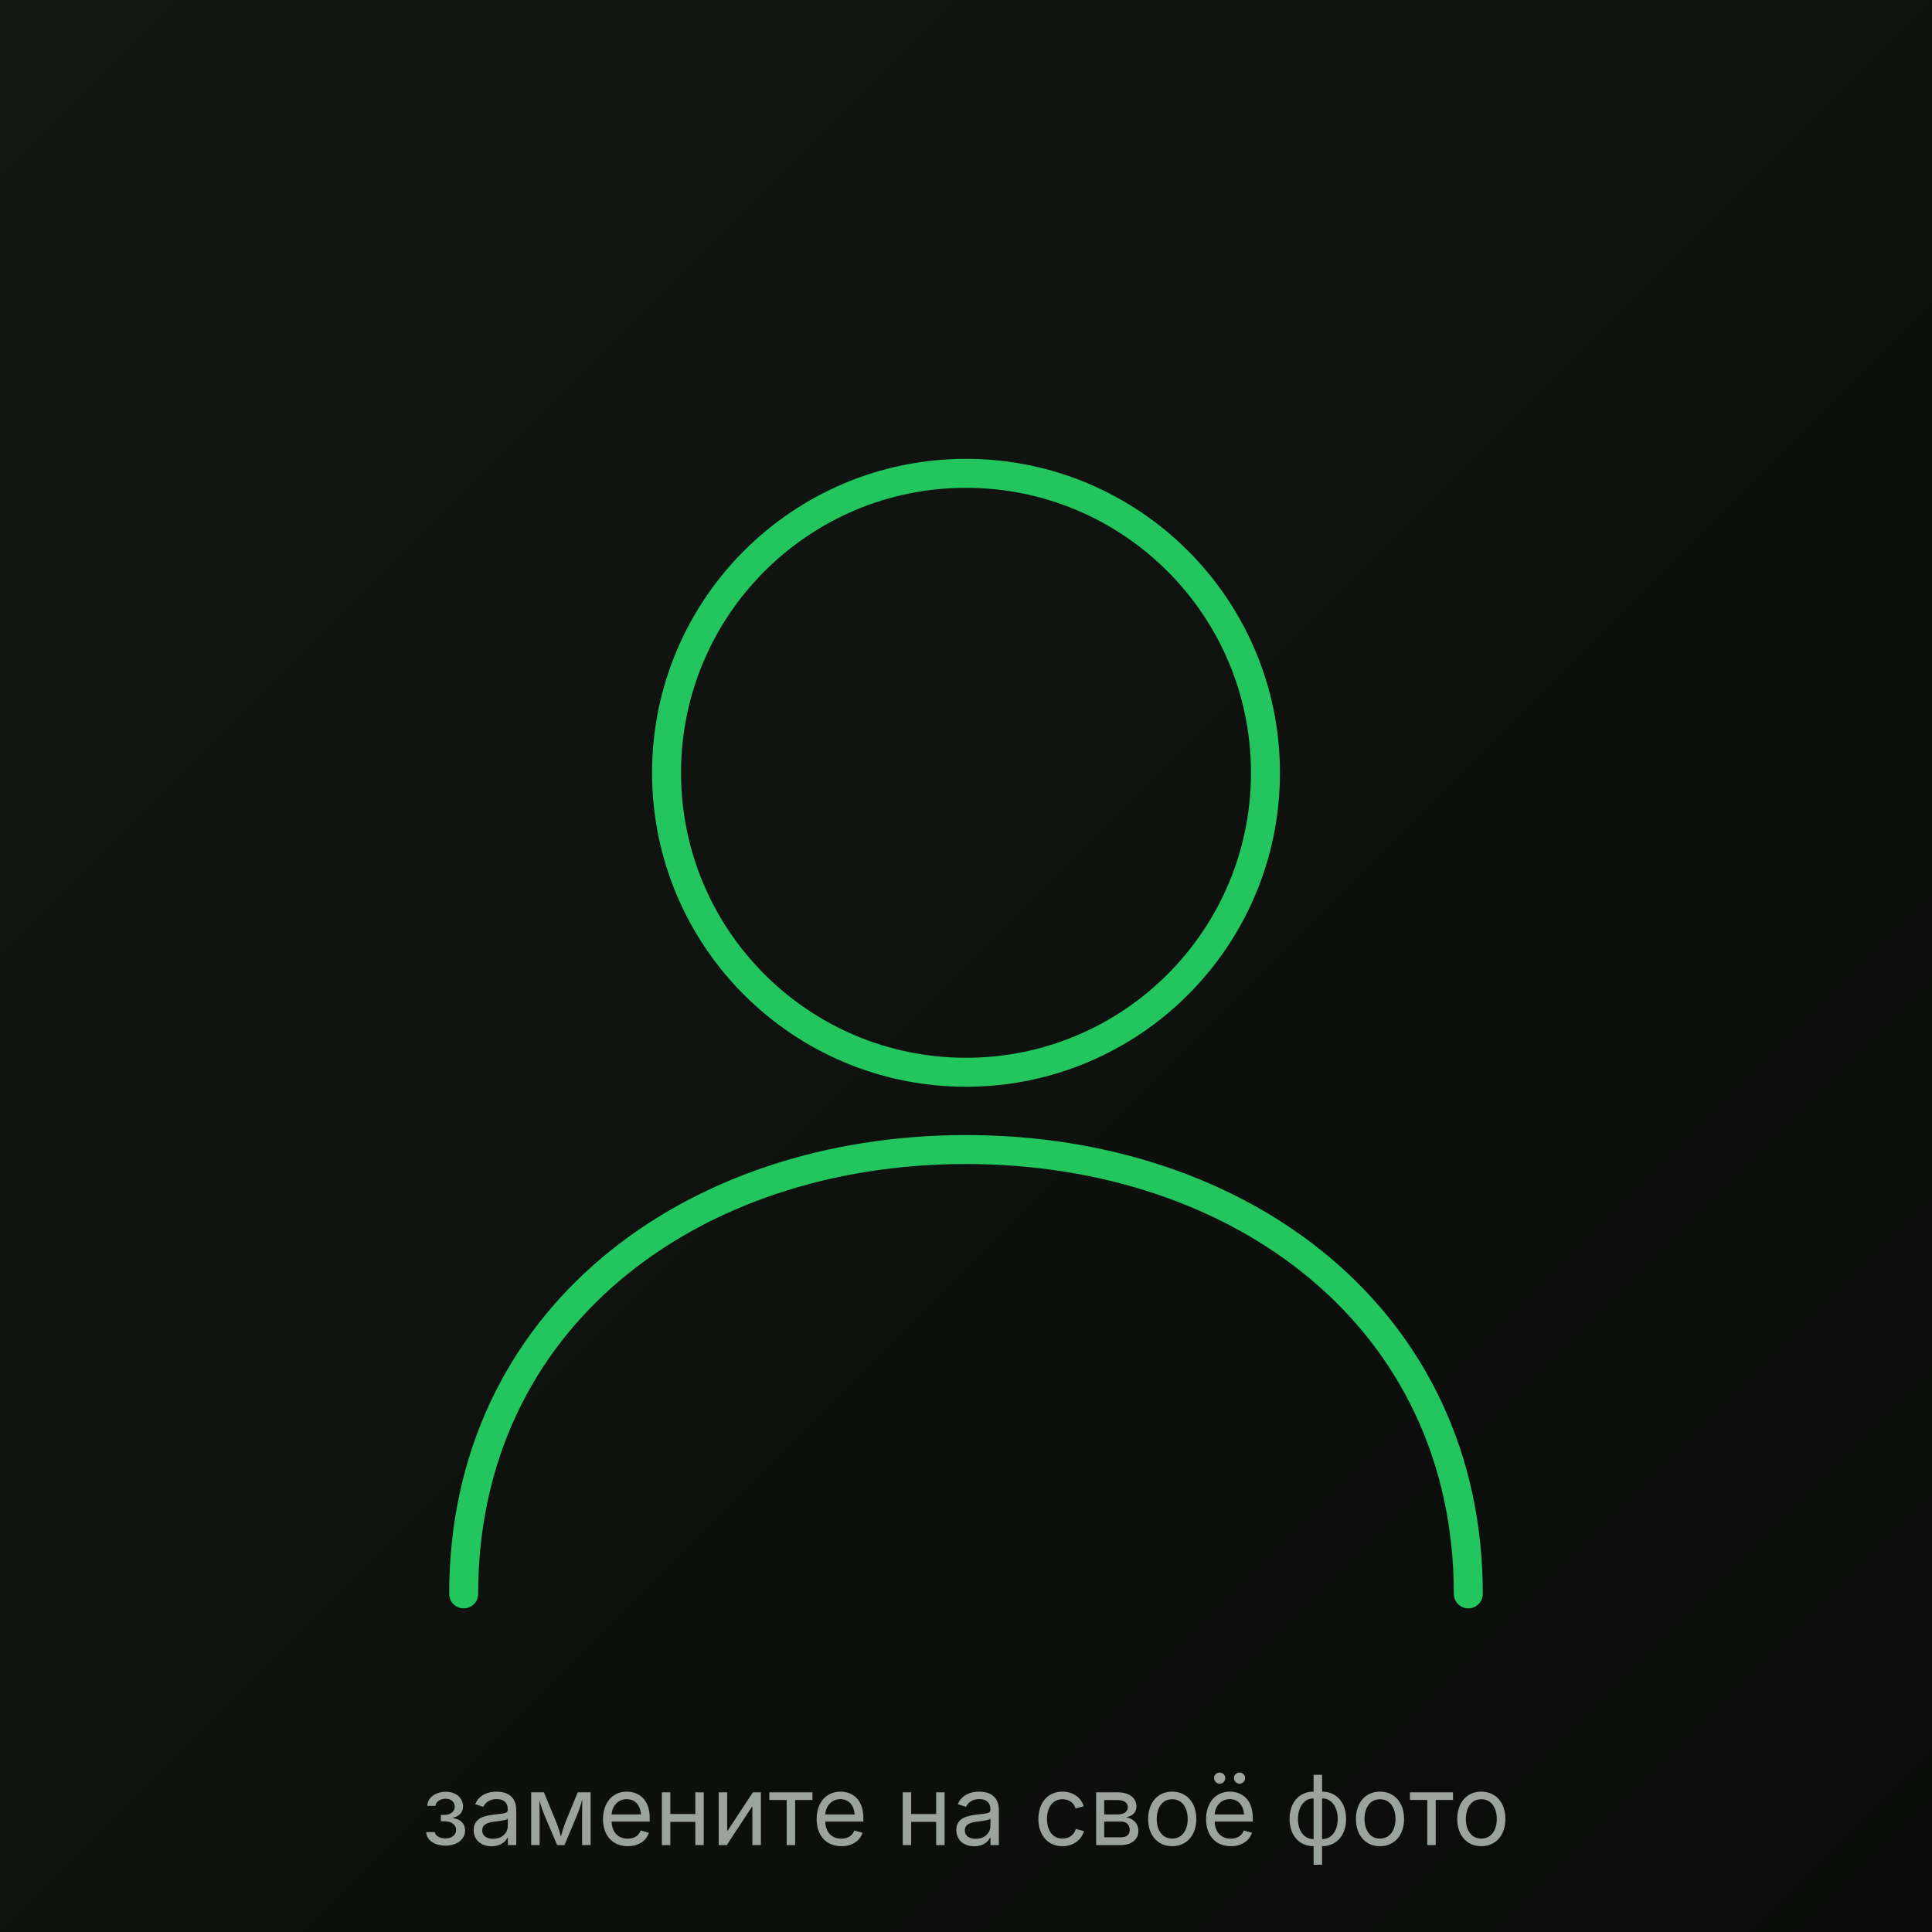
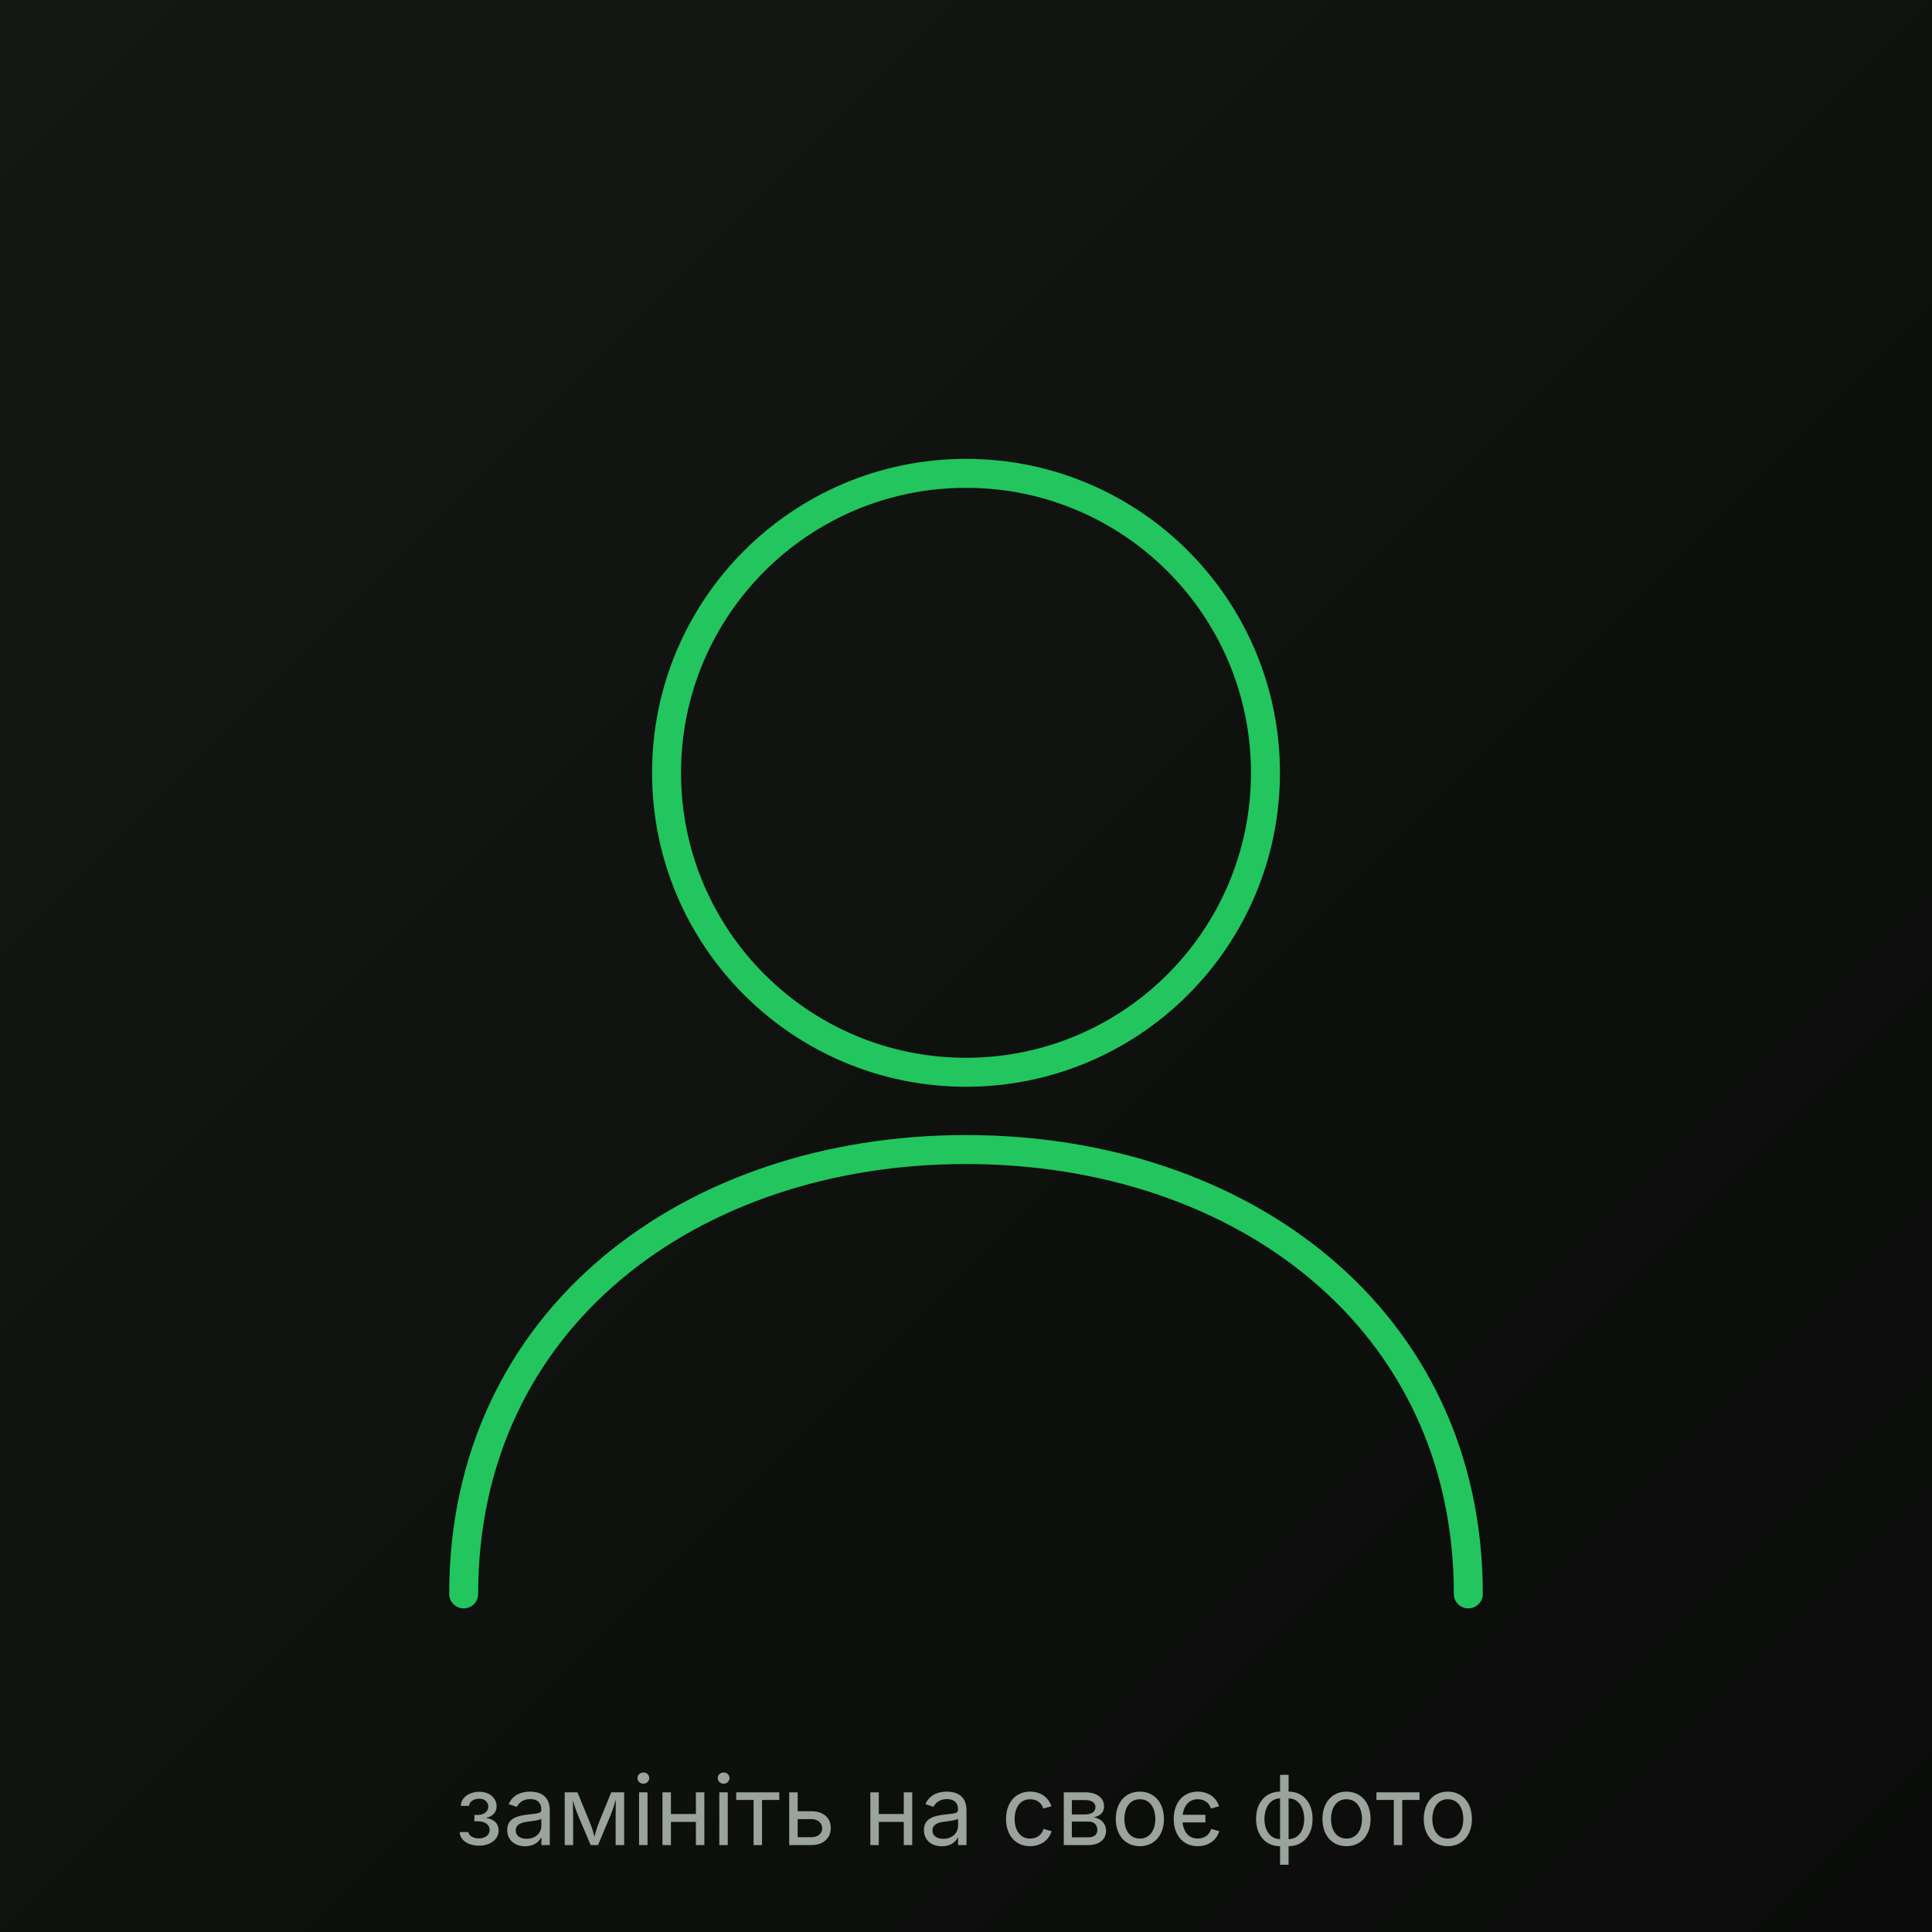
- <svg xmlns="http://www.w3.org/2000/svg" viewBox="0 0 400 400" role="img" aria-label="Фото профиля">
+ <svg xmlns="http://www.w3.org/2000/svg" viewBox="0 0 400 400" role="img" aria-label="Фото профілю">
  <defs>
    <linearGradient id="bg" x1="0" y1="0" x2="1" y2="1">
      <stop offset="0%" stop-color="#141814" />
      <stop offset="100%" stop-color="#0A0B0A" />
    </linearGradient>
  </defs>
  <rect width="400" height="400" fill="url(#bg)" />
  <circle cx="200" cy="160" r="62" fill="none" stroke="#22C55E" stroke-width="6" />
  <path d="M96 330c0-57 47-92 104-92s104 35 104 92" fill="none" stroke="#22C55E" stroke-width="6" stroke-linecap="round" />
  <text x="200" y="382" text-anchor="middle" font-family="Inter, sans-serif" font-size="20" fill="#9AA39C">
-     замените на своё фото
+     замініть на своє фото
  </text>
</svg>
